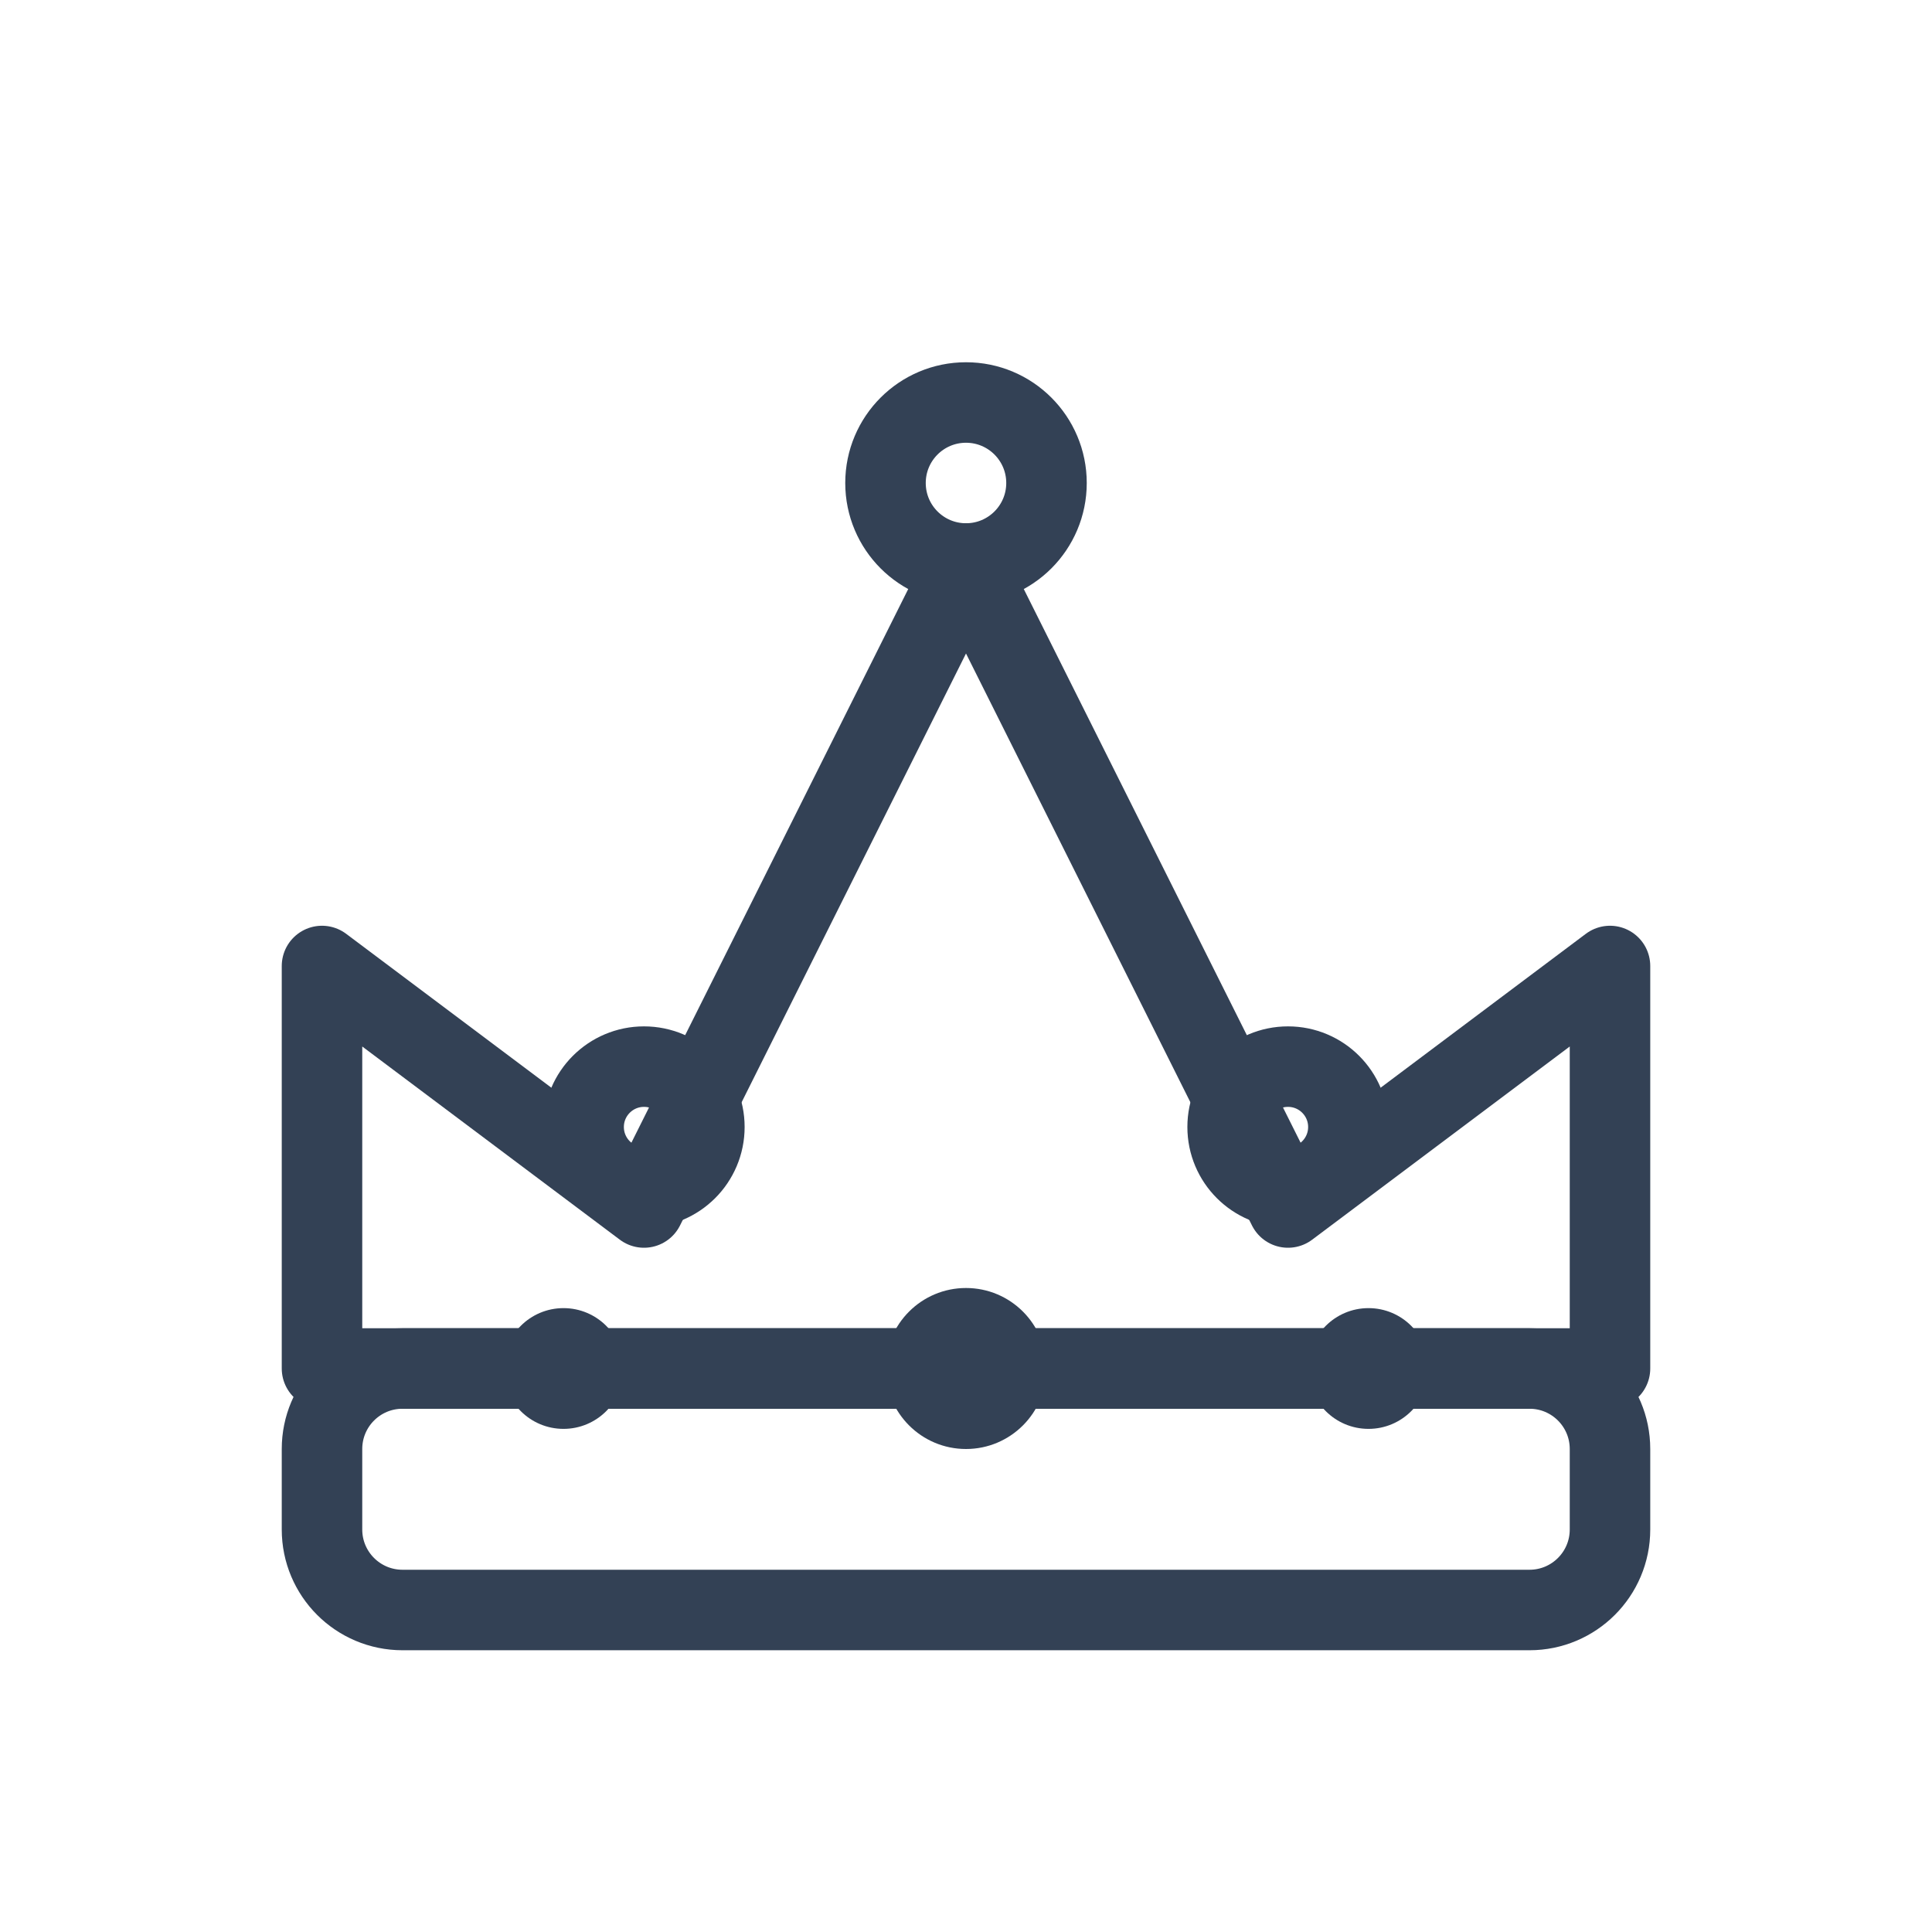
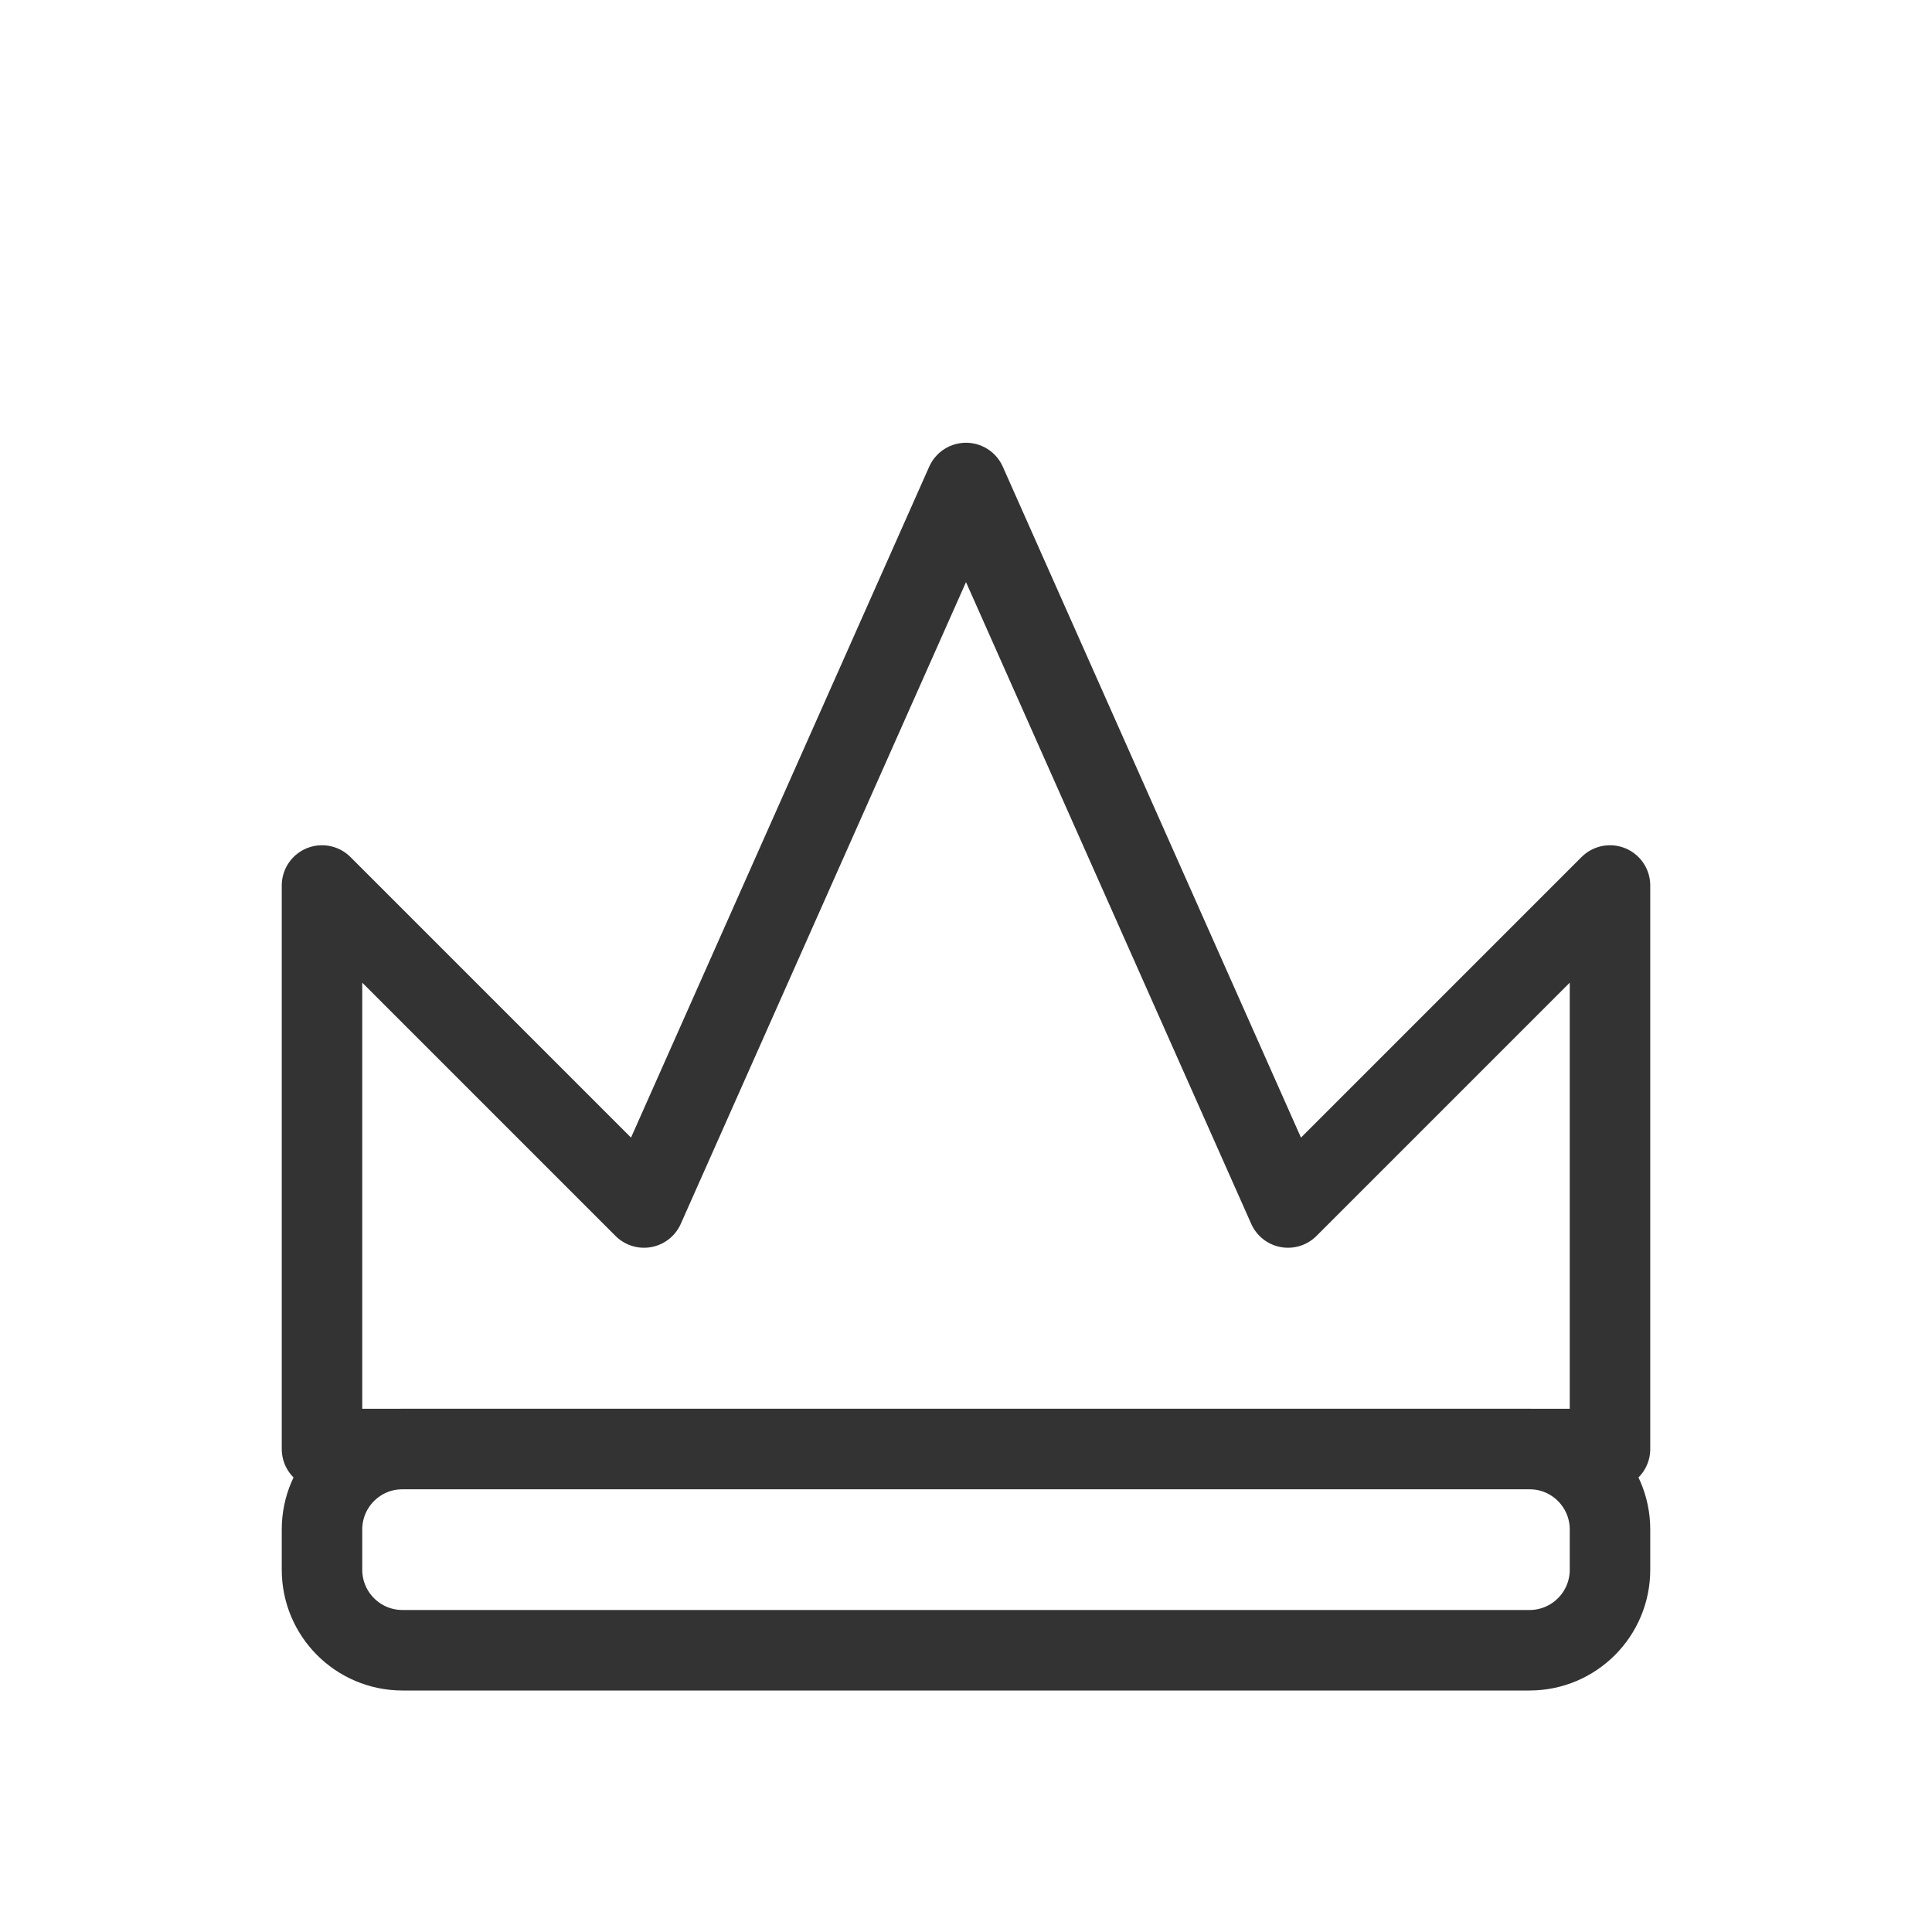
- <svg xmlns="http://www.w3.org/2000/svg" viewBox="0 0 48 48" fill="none" stroke="#334155" stroke-width="2" stroke-linecap="round" stroke-linejoin="round">
-   <path d="M8 34 L8 24 L16 30 L24 14 L32 30 L40 24 L40 34 Z" />
-   <rect x="8" y="34" width="32" height="6" rx="2" />
-   <circle cx="24" cy="34" r="2" fill="#334155" stroke="none" />
-   <circle cx="14" cy="34" r="1.5" fill="#334155" stroke="none" />
-   <circle cx="34" cy="34" r="1.5" fill="#334155" stroke="none" />
-   <circle cx="24" cy="12" r="2" />
-   <circle cx="16" cy="28" r="1.5" />
-   <circle cx="32" cy="28" r="1.5" />
+ <svg xmlns="http://www.w3.org/2000/svg" viewBox="0 0 48 48" fill="none">
+   <g stroke="#333" stroke-width="2" stroke-linecap="round" stroke-linejoin="round">
+     <path d="M8 36 L8 22 L16 30 L24 12 L32 30 L40 22 L40 36 Z" />
+     <rect x="8" y="36" width="32" height="5" rx="2" />
+   </g>
</svg>
